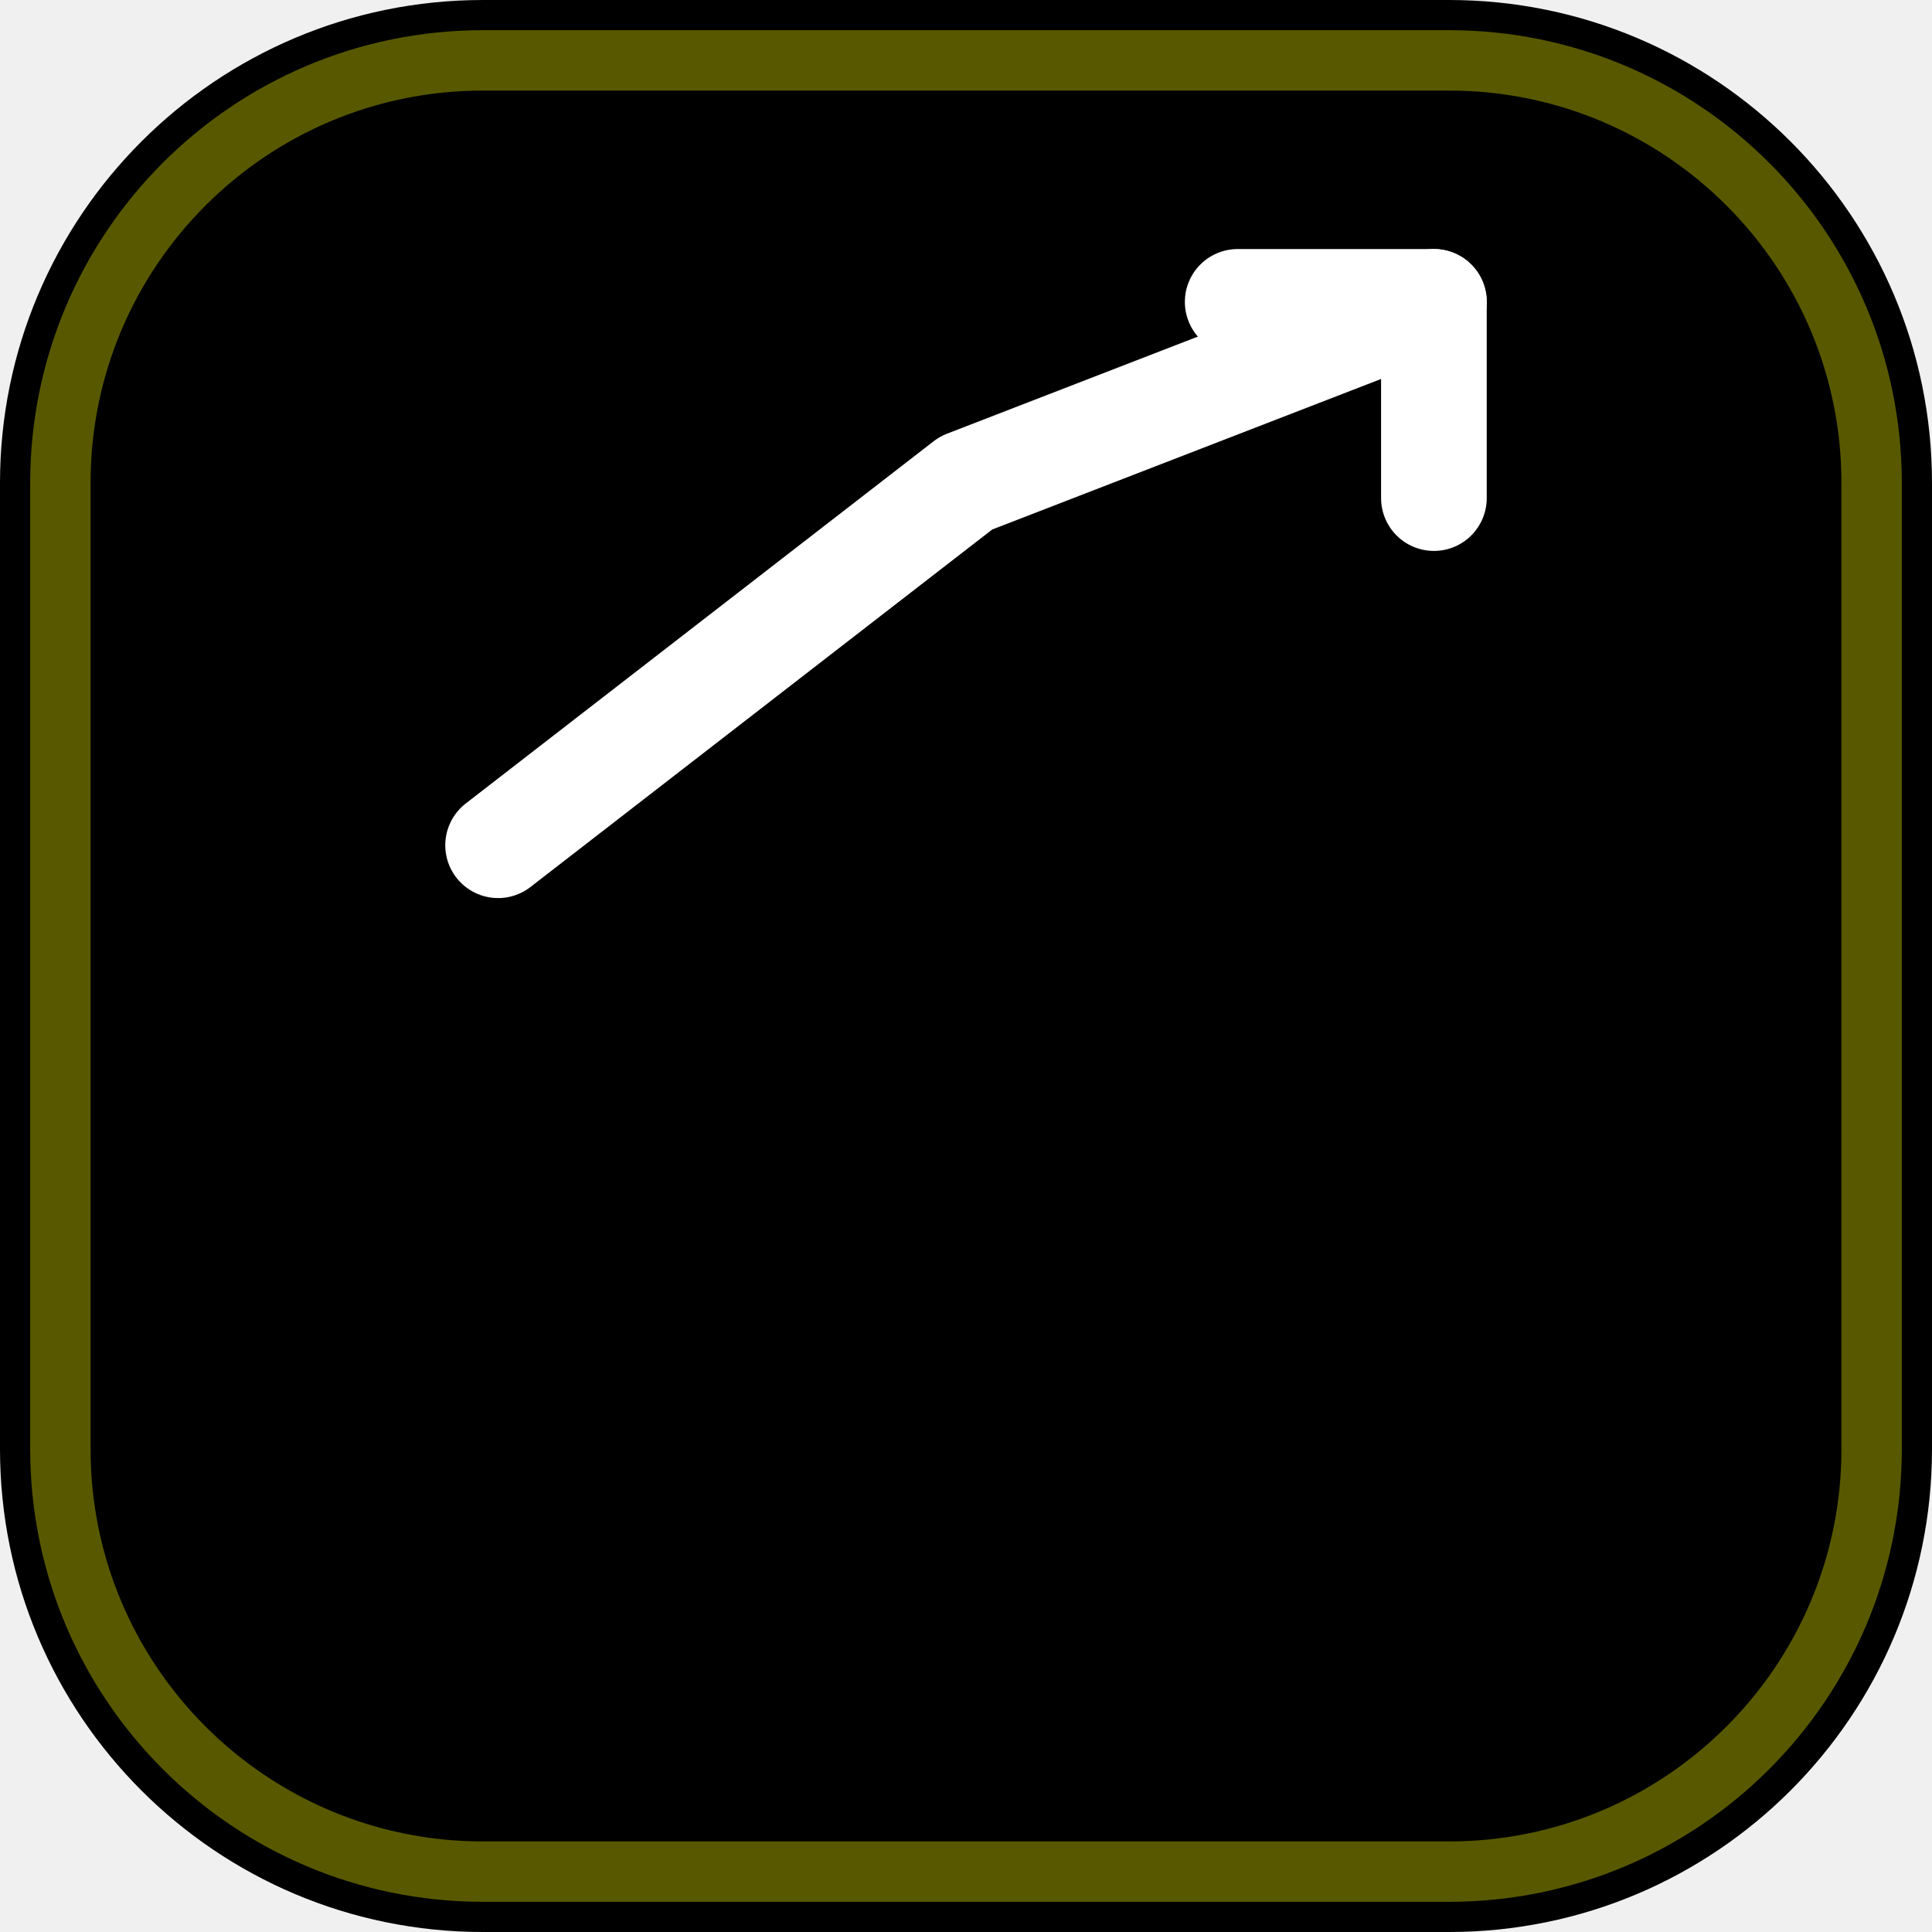
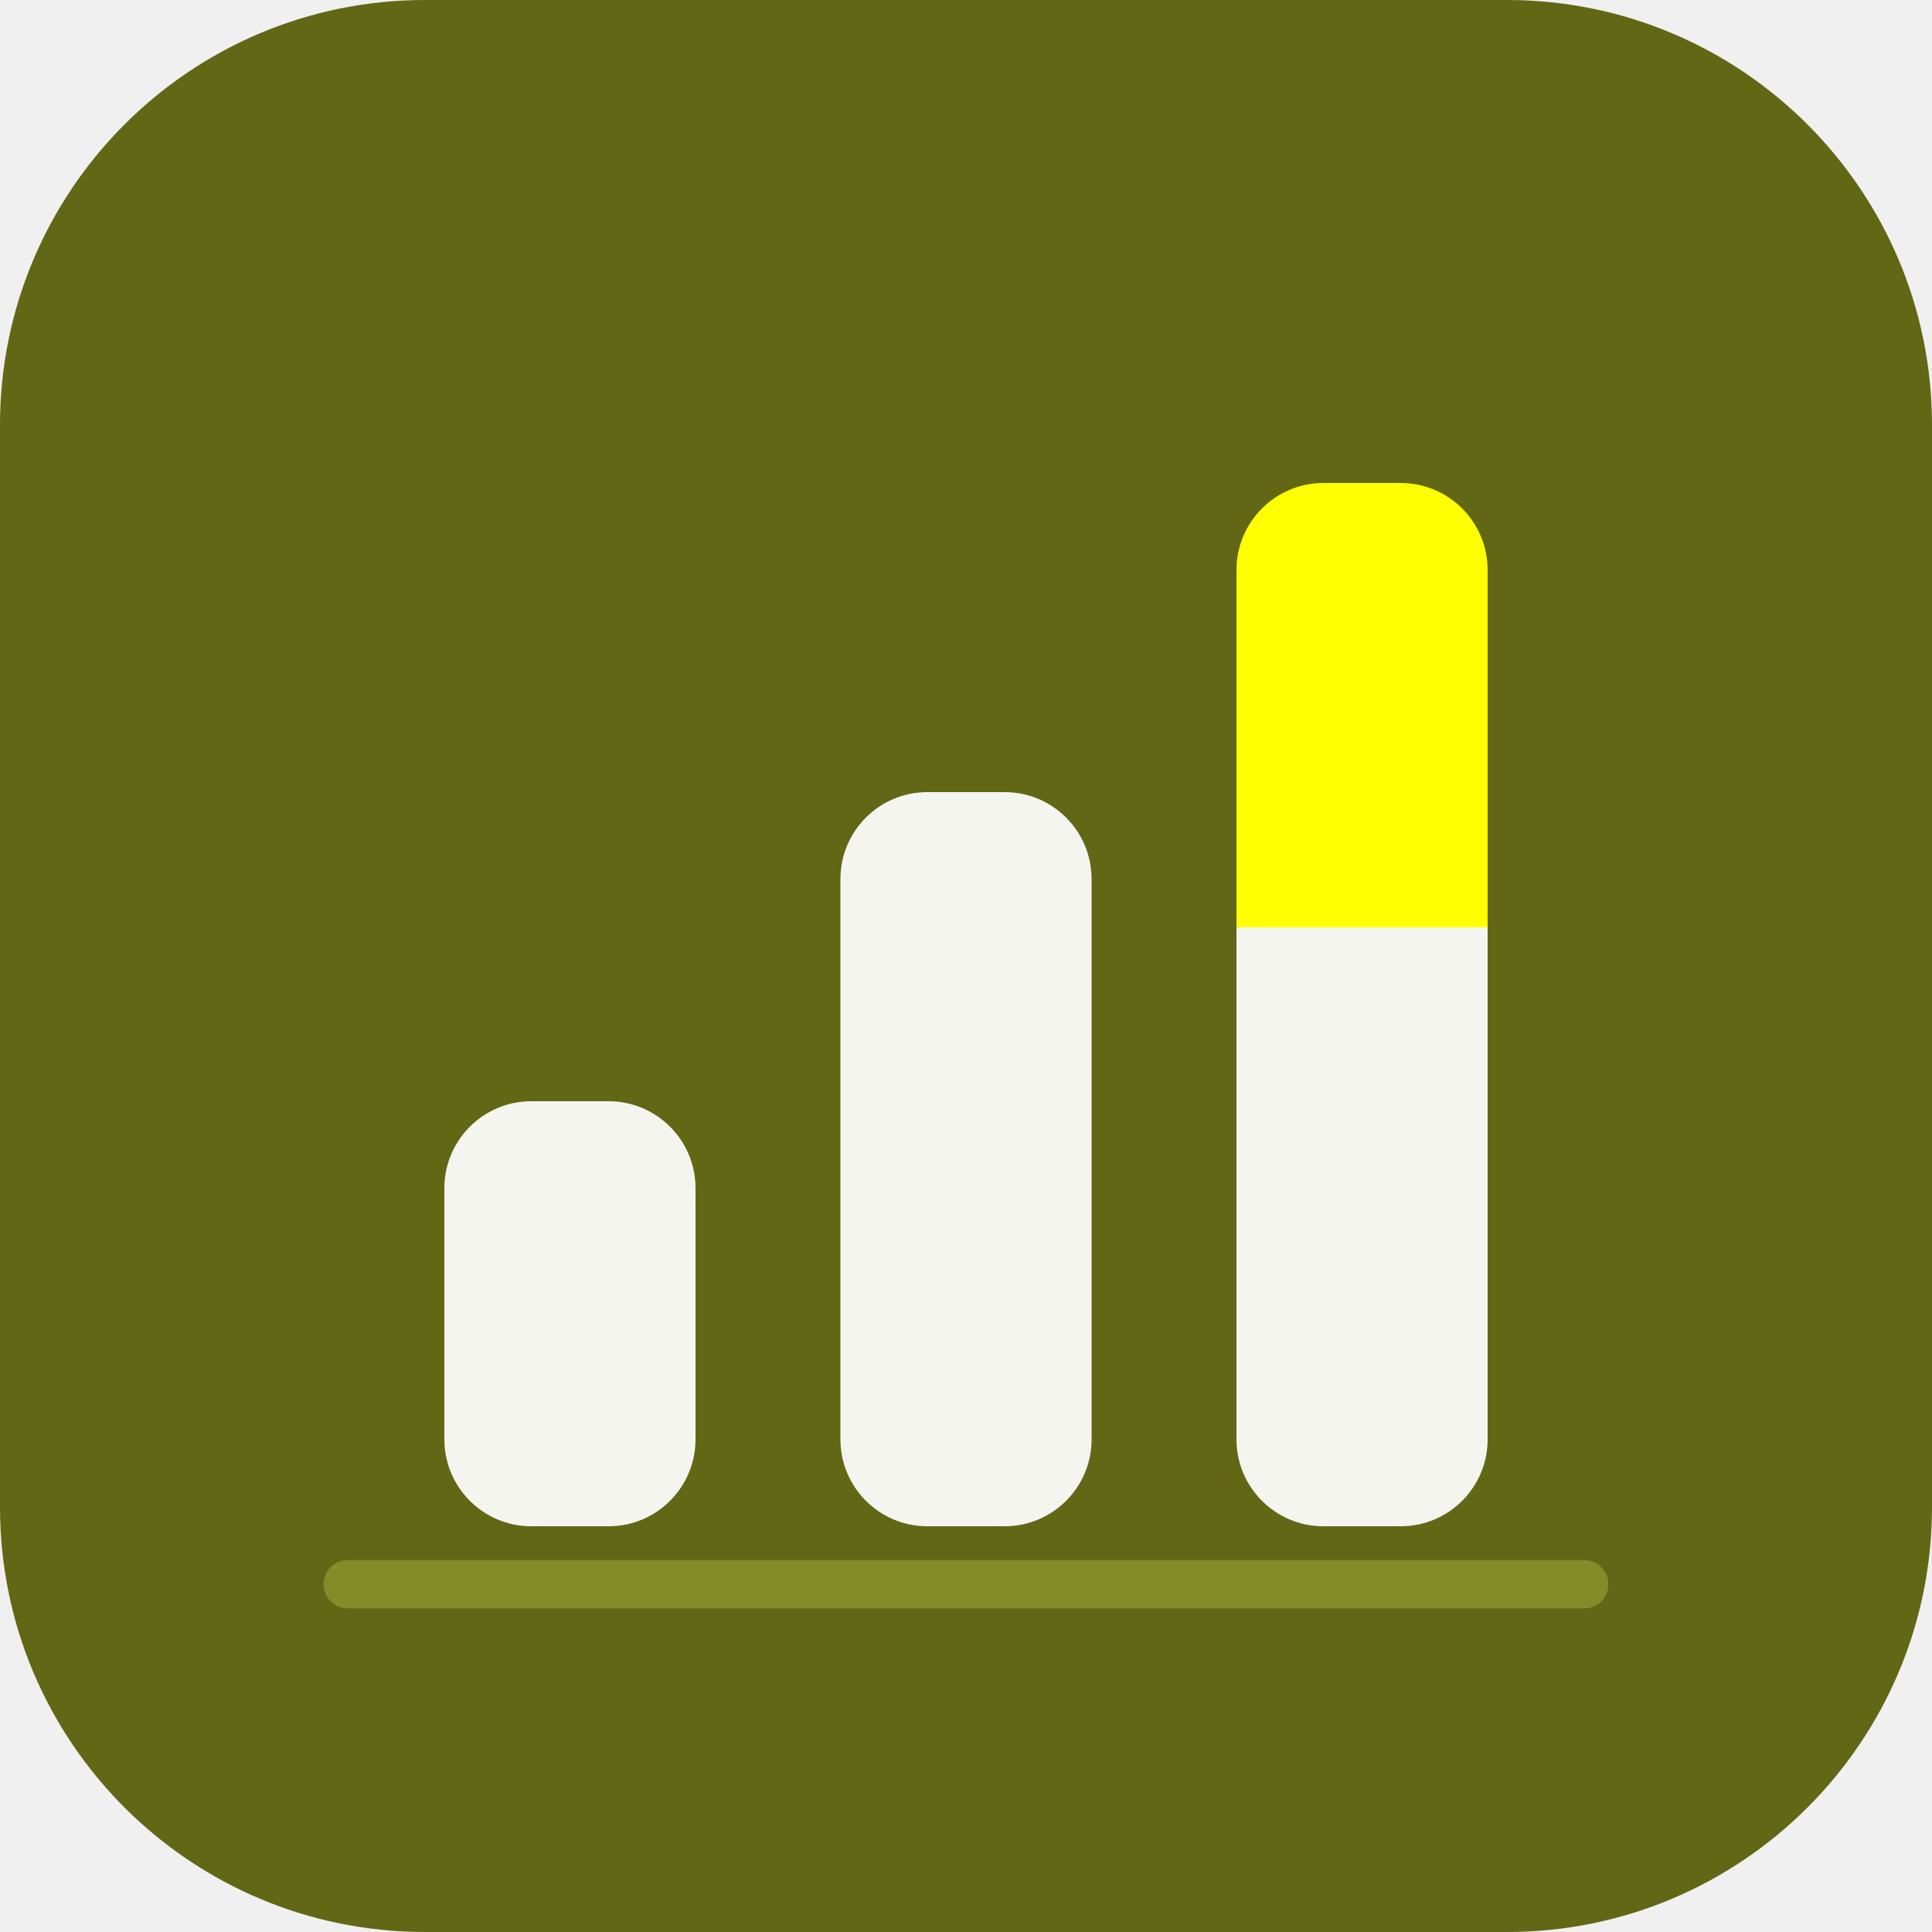
- <svg xmlns="http://www.w3.org/2000/svg" width="64" height="64" viewBox="0 0 64 64" fill="none">
+ <svg xmlns="http://www.w3.org/2000/svg" width="512" height="512" viewBox="0 0 100 100" fill="none">
  <defs>
-     <linearGradient id="mtf-fav-bg" x1="0" y1="0" x2="64" y2="64" gradientUnits="userSpaceOnUse">
-       <stop offset="0%" stopColor="#6b6d13" />
-       <stop offset="100%" stopColor="#222302" />
-     </linearGradient>
-     <linearGradient id="mtf-fav-accent" x1="10" y1="52" x2="54" y2="10" gradientUnits="userSpaceOnUse">
-       <stop offset="0%" stopColor="#fdfd00" />
-       <stop offset="100%" stopColor="#d4cb00" />
-     </linearGradient>
-     <linearGradient id="mtf-fav-bar" x1="0" y1="0" x2="0" y2="1">
-       <stop offset="0%" stopColor="#ffffff" stopOpacity="0.9" />
-       <stop offset="100%" stopColor="#ffffff" stopOpacity="0.5" />
-     </linearGradient>
+     <clipPath id="right-bar-clip-fav">
+       <rect x="64" y="25" width="13" height="54" rx="4.5" />
+     </clipPath>
  </defs>
-   <rect width="64" height="64" rx="16" fill="url(#mtf-fav-bg)" />
-   <rect width="60" height="60" x="2" y="2" rx="14" fill="none" stroke="#fdfd00" stroke-opacity="0.35" stroke-width="2" />
-   <rect x="13" y="28" width="7" height="22" rx="3.5" fill="url(#mtf-fav-bar)" />
-   <rect x="28.5" y="19" width="7" height="31" rx="3.5" fill="url(#mtf-fav-accent)" />
-   <rect x="44" y="12" width="7" height="38" rx="3.5" fill="url(#mtf-fav-accent)" />
-   <path d="M16.5 28L32 16L47.5 10" stroke="#ffffff" stroke-width="3.5" stroke-linecap="round" stroke-linejoin="round" />
-   <path d="M41 10H47.5V16.5" stroke="#ffffff" stroke-width="3.5" stroke-linecap="round" stroke-linejoin="round" />
+   <rect width="100" height="100" rx="22" fill="#616715" />
+   <line x1="18" y1="82" x2="82" y2="82" stroke="#848b29" stroke-width="2.5" stroke-linecap="round" />
+   <rect x="23" y="57" width="13" height="22" rx="4.5" fill="#f5f5f0" />
+   <rect x="43.5" y="41" width="13" height="38" rx="4.5" fill="#f5f5f0" />
+   <g clip-path="url(#right-bar-clip-fav)">
+     <rect x="64" y="47.5" width="13" height="32" fill="#f5f5f0" />
+     <rect x="64" y="25" width="13" height="23" fill="#ffff00" />
+   </g>
</svg>
